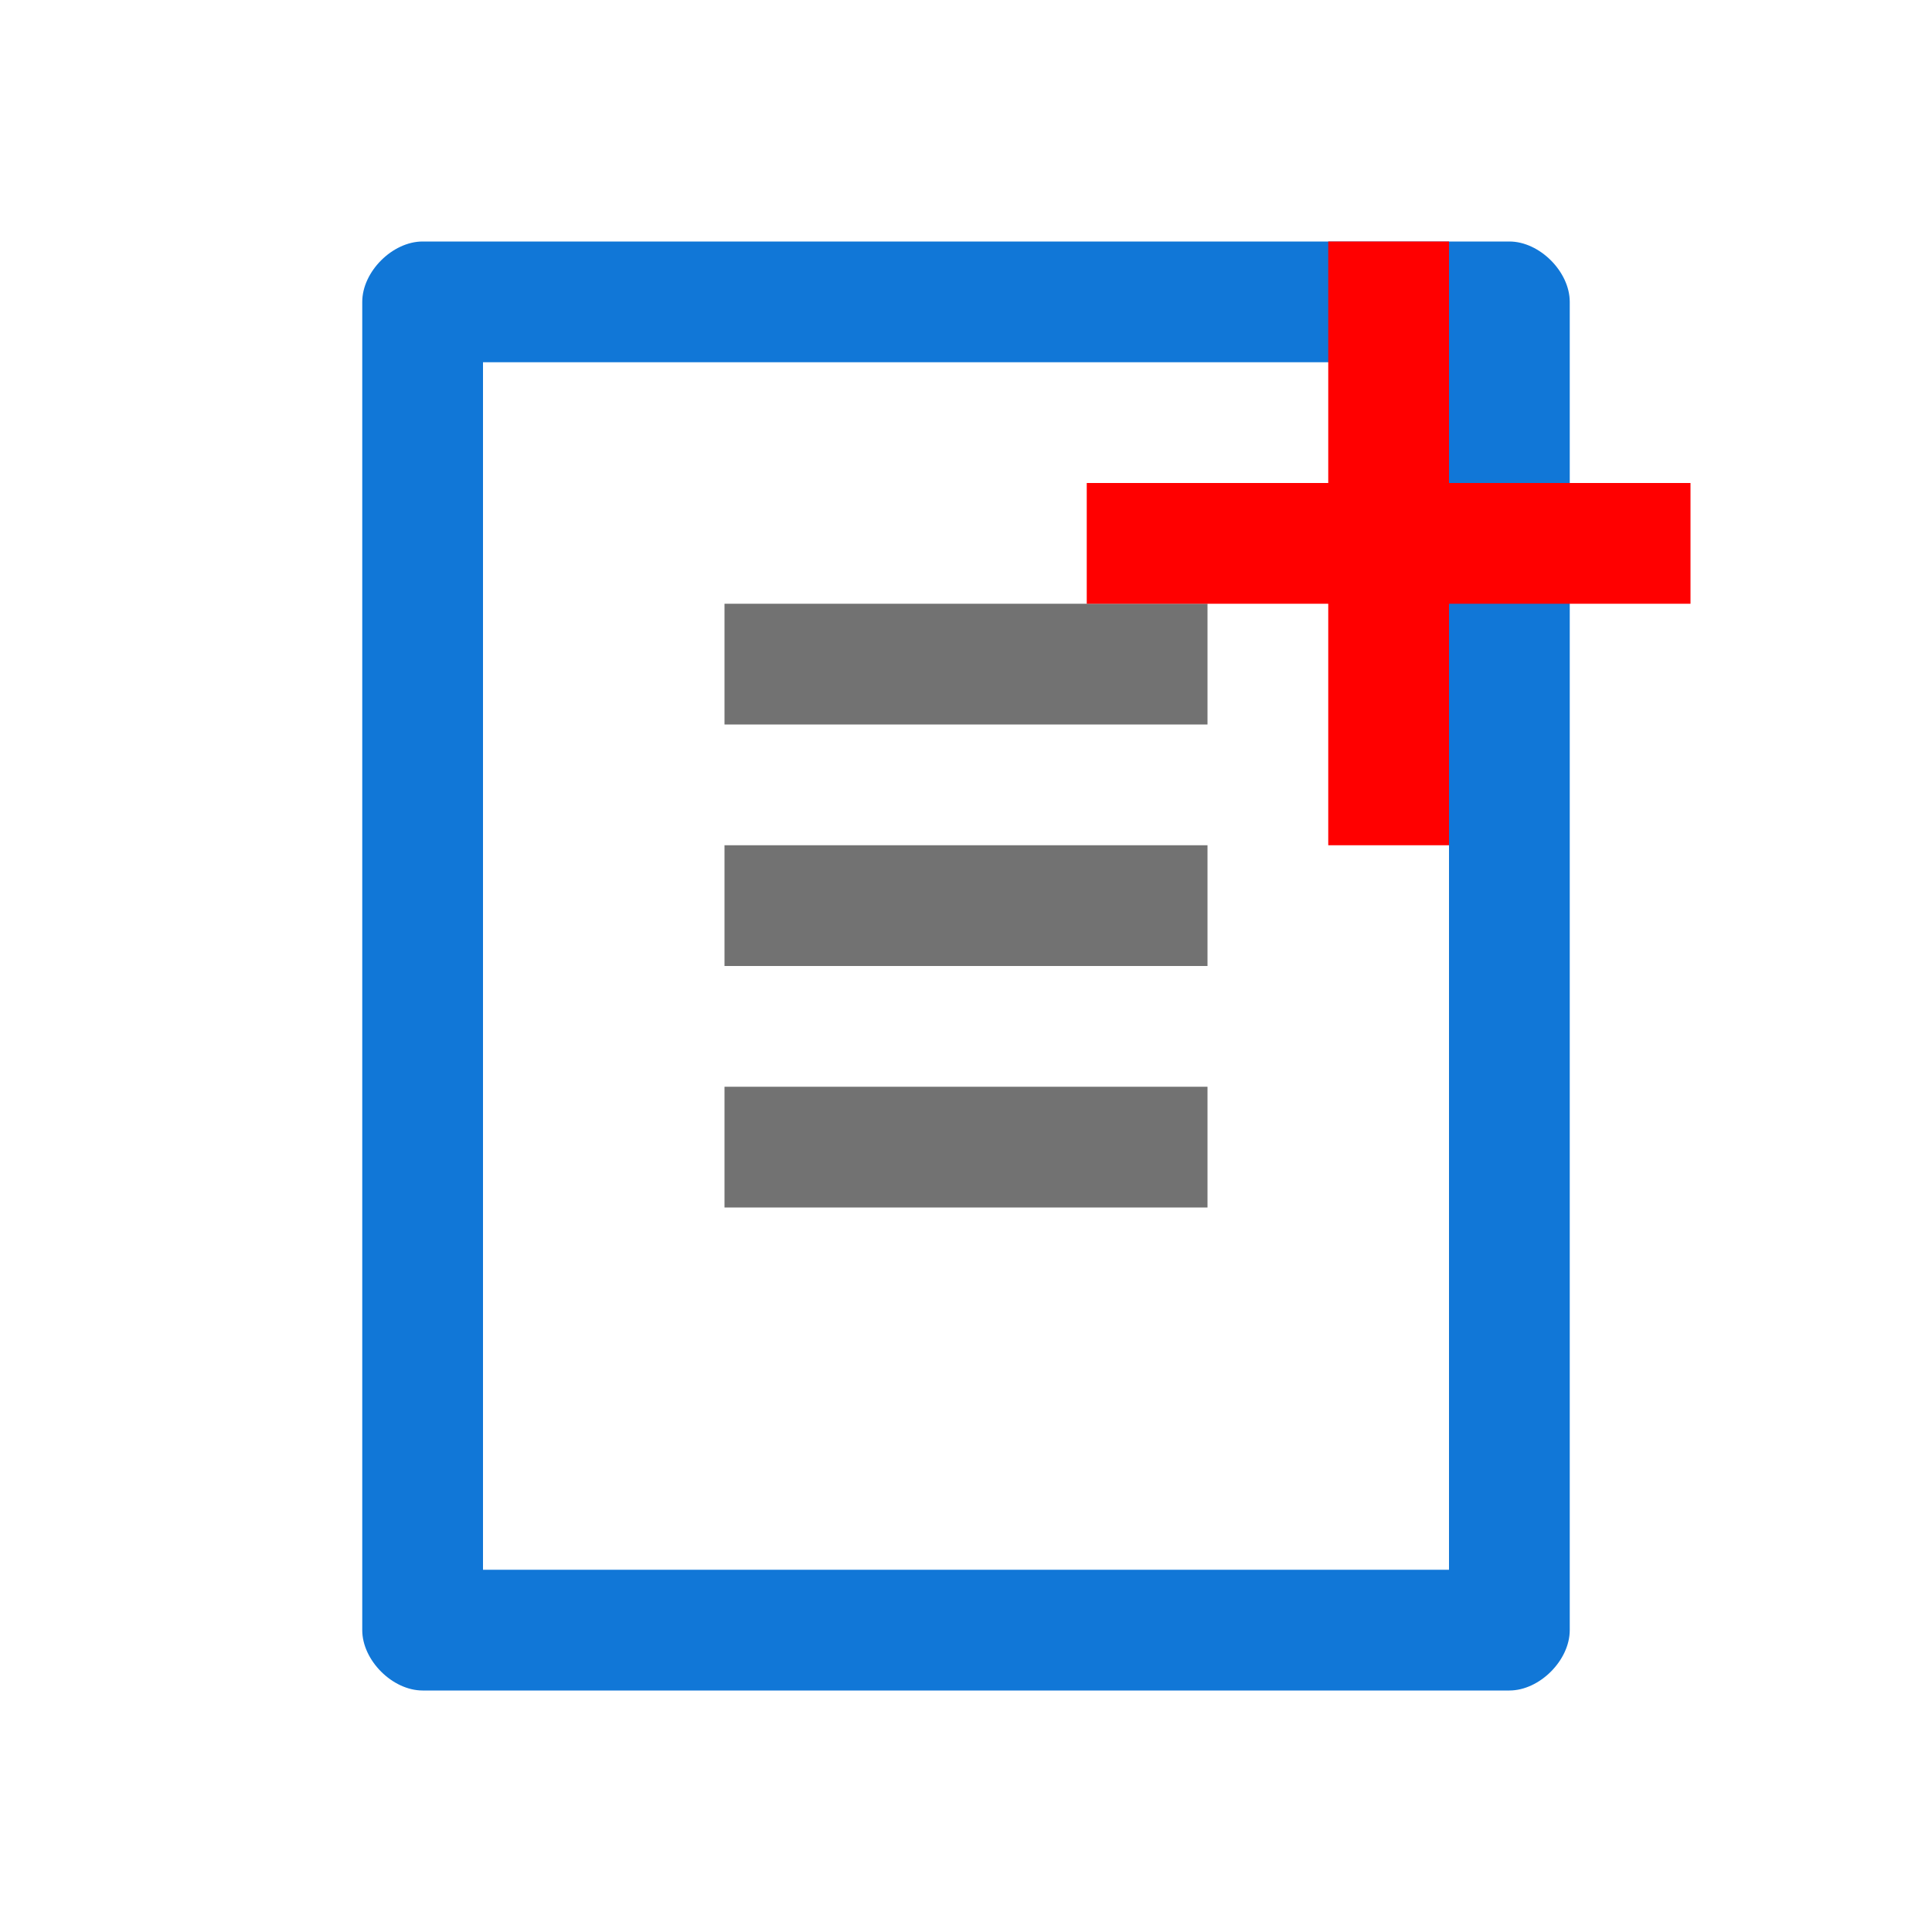
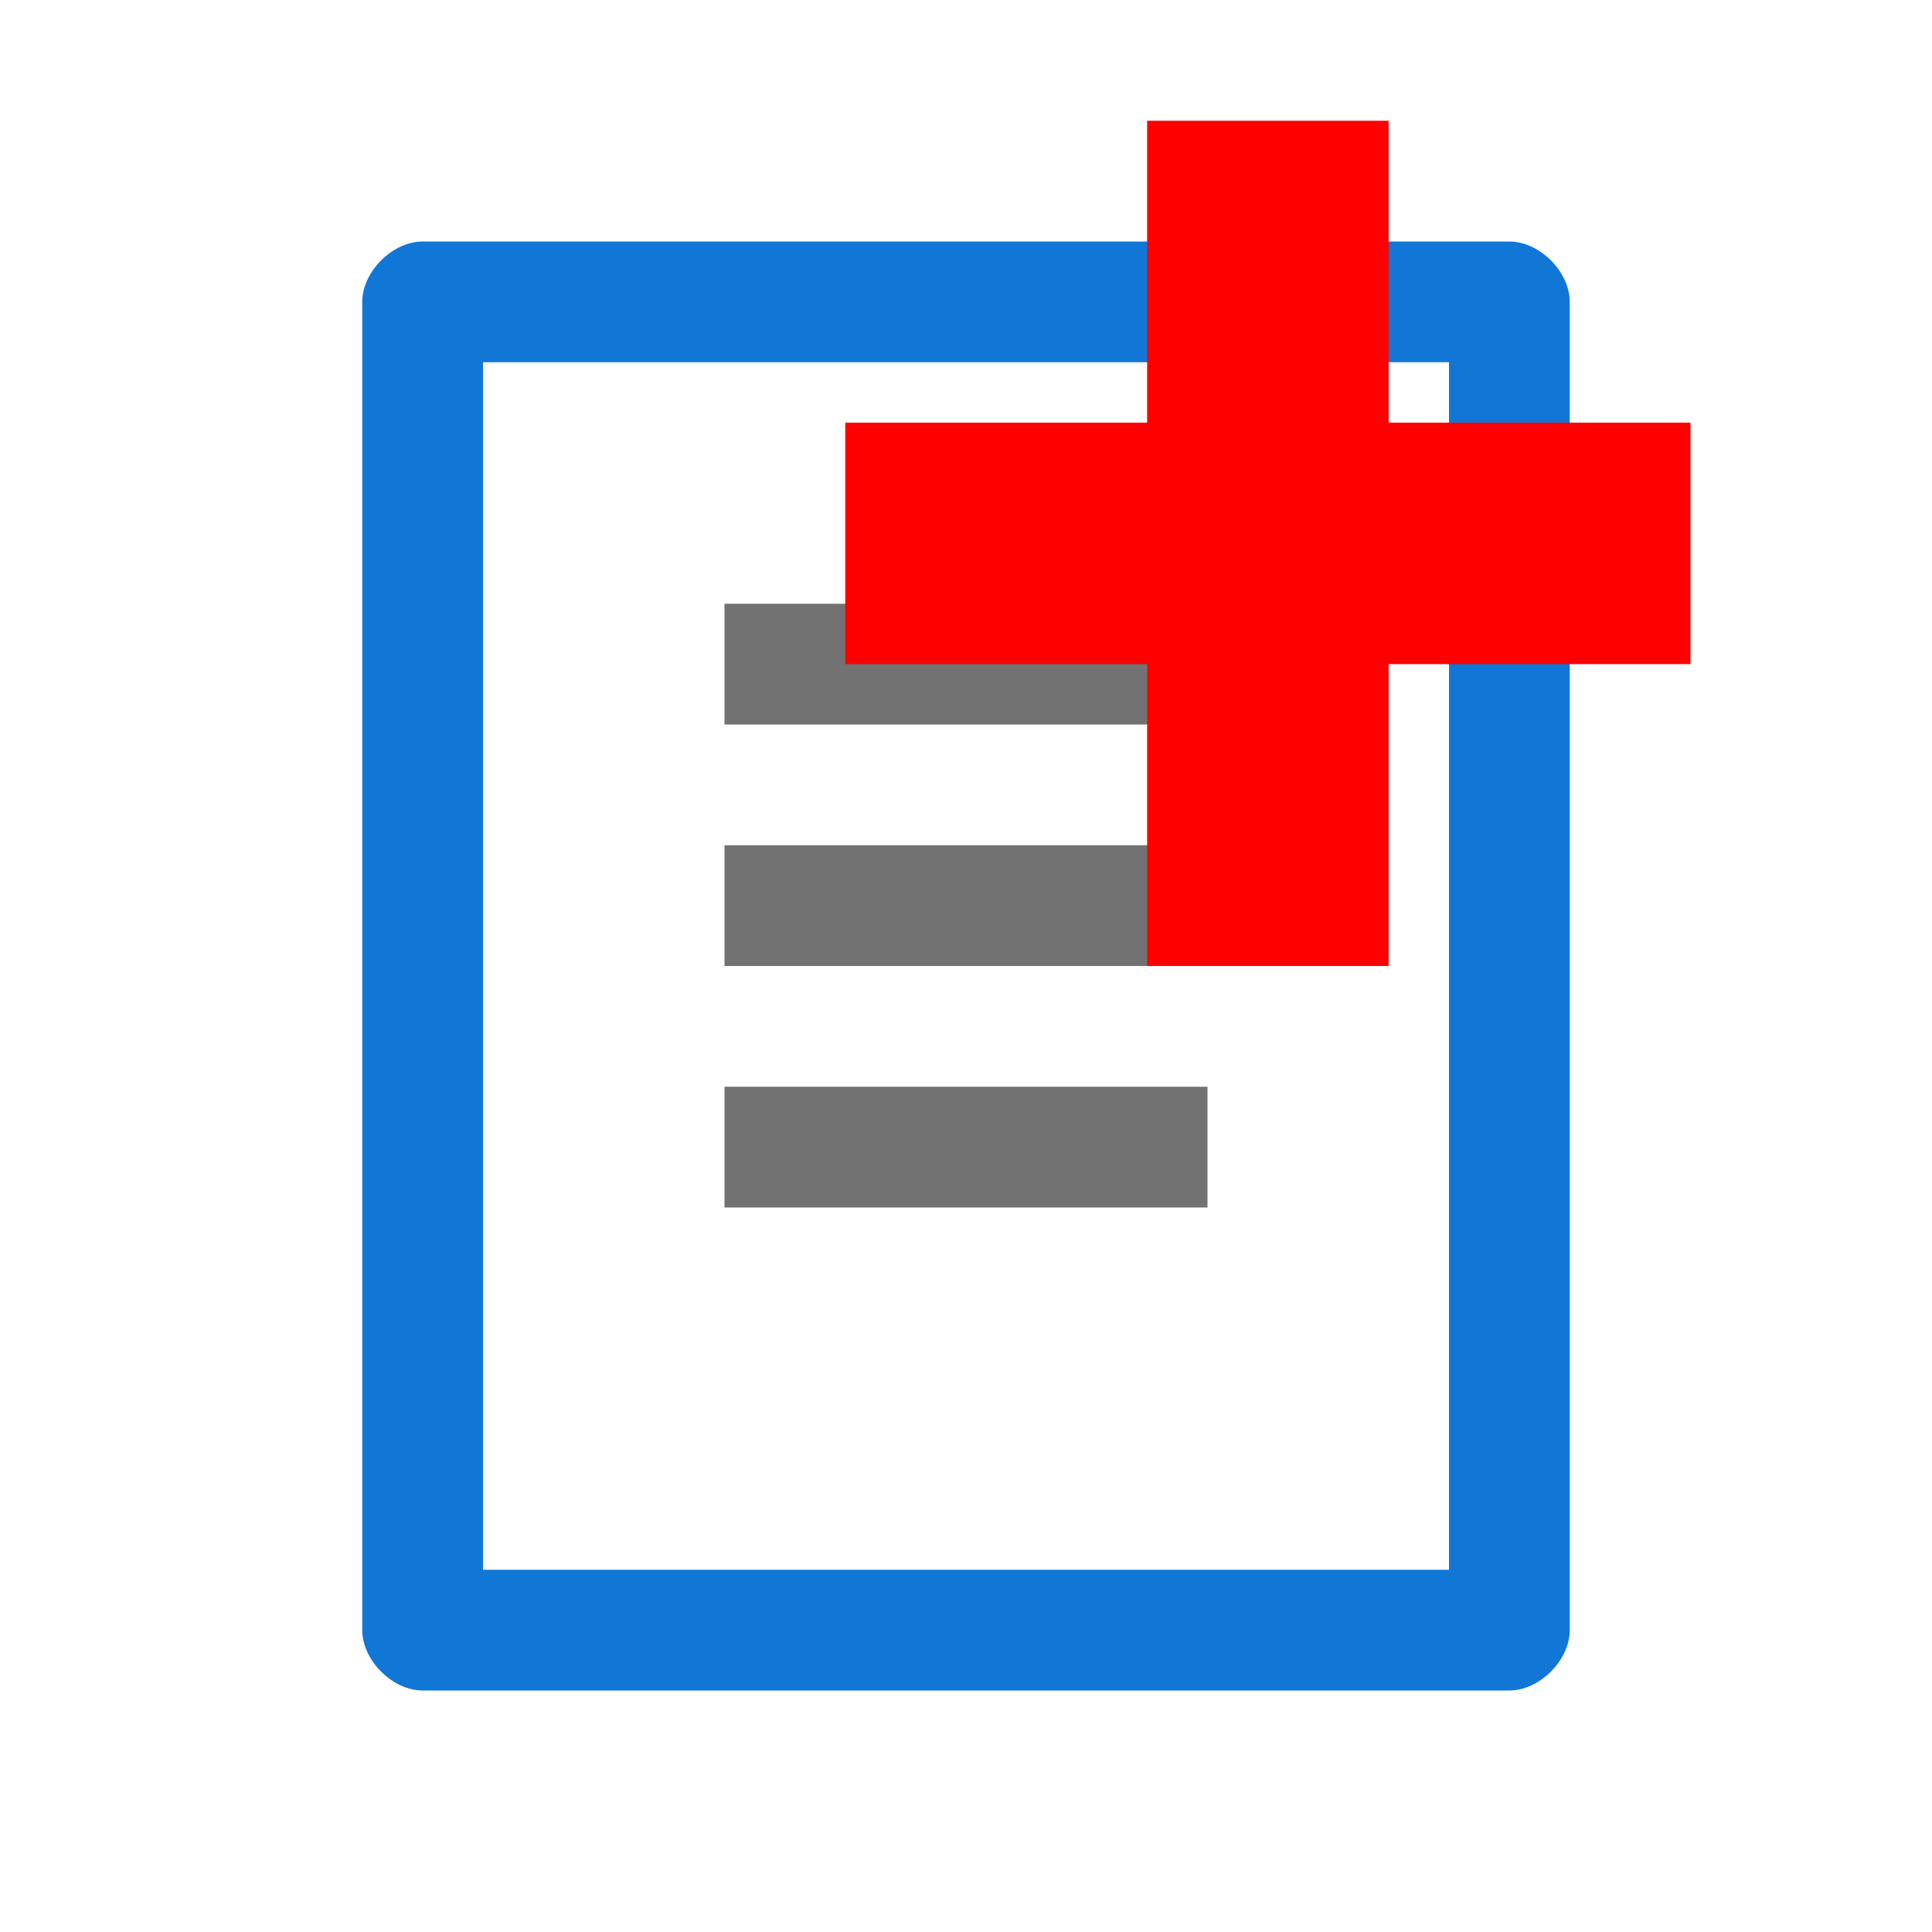
<svg xmlns="http://www.w3.org/2000/svg" viewBox="-6 -2 32 32">
  <g id="Layer_1" transform="translate(-6, -2)" style="enable-background:new 0 0 32 32">
    <g id="List">
      <rect x="12" y="14" width="8" height="2" fill="#727272" class="Black" />
    </g>
  </g>
  <g id="Layer_1" transform="translate(-6, -2)" style="enable-background:new 0 0 32 32">
    <g id="List">
      <rect x="12" y="10" width="8" height="2" fill="#727272" class="Black" />
    </g>
  </g>
  <g id="Layer_1" transform="translate(-6, -2)" style="enable-background:new 0 0 32 32">
    <g id="List">
      <rect x="12" y="18" width="8" height="2" fill="#727272" class="Black" />
    </g>
  </g>
  <g id="Layer_1" transform="translate(-6, -2)" style="enable-background:new 0 0 32 32">
    <g id="List">
      <path d="M25, 4L7, 4C6.5, 4 6, 4.5 6, 5L6, 27C6, 27.5 6.5, 28 7, 28L25, 28C25.5, 28 26, 27.5 26, 27L26, 5C26, 4.5 25.5, 4 25, 4zM24, 26L8, 26L8, 6L24, 6L24, 26z" fill="#1177D7" class="Blue" />
    </g>
  </g>
  <g id="Layer_1" transform="translate(8, -2)" style="enable-background:new 0 0 16 16">

	</g>
-   <g id="Layer_1" transform="translate(8, -2)" style="enable-background:new 0 0 16 16">
-     <g id="AddCircled">
-       <polygon points="14,8 10,8 10,4 8,4 8,8 4,8 4,10 8,10 8,14 10,14 10,10 14,10  " fill="Red" class="White" />
-     </g>
-   </g>
+   <line x1="15" y1="0" x2="15" y2="14" stroke="red" stroke-width="4" />
+   <line x1="8" y1="7" x2="22" y2="7" stroke="red" stroke-width="4" />
</svg>
